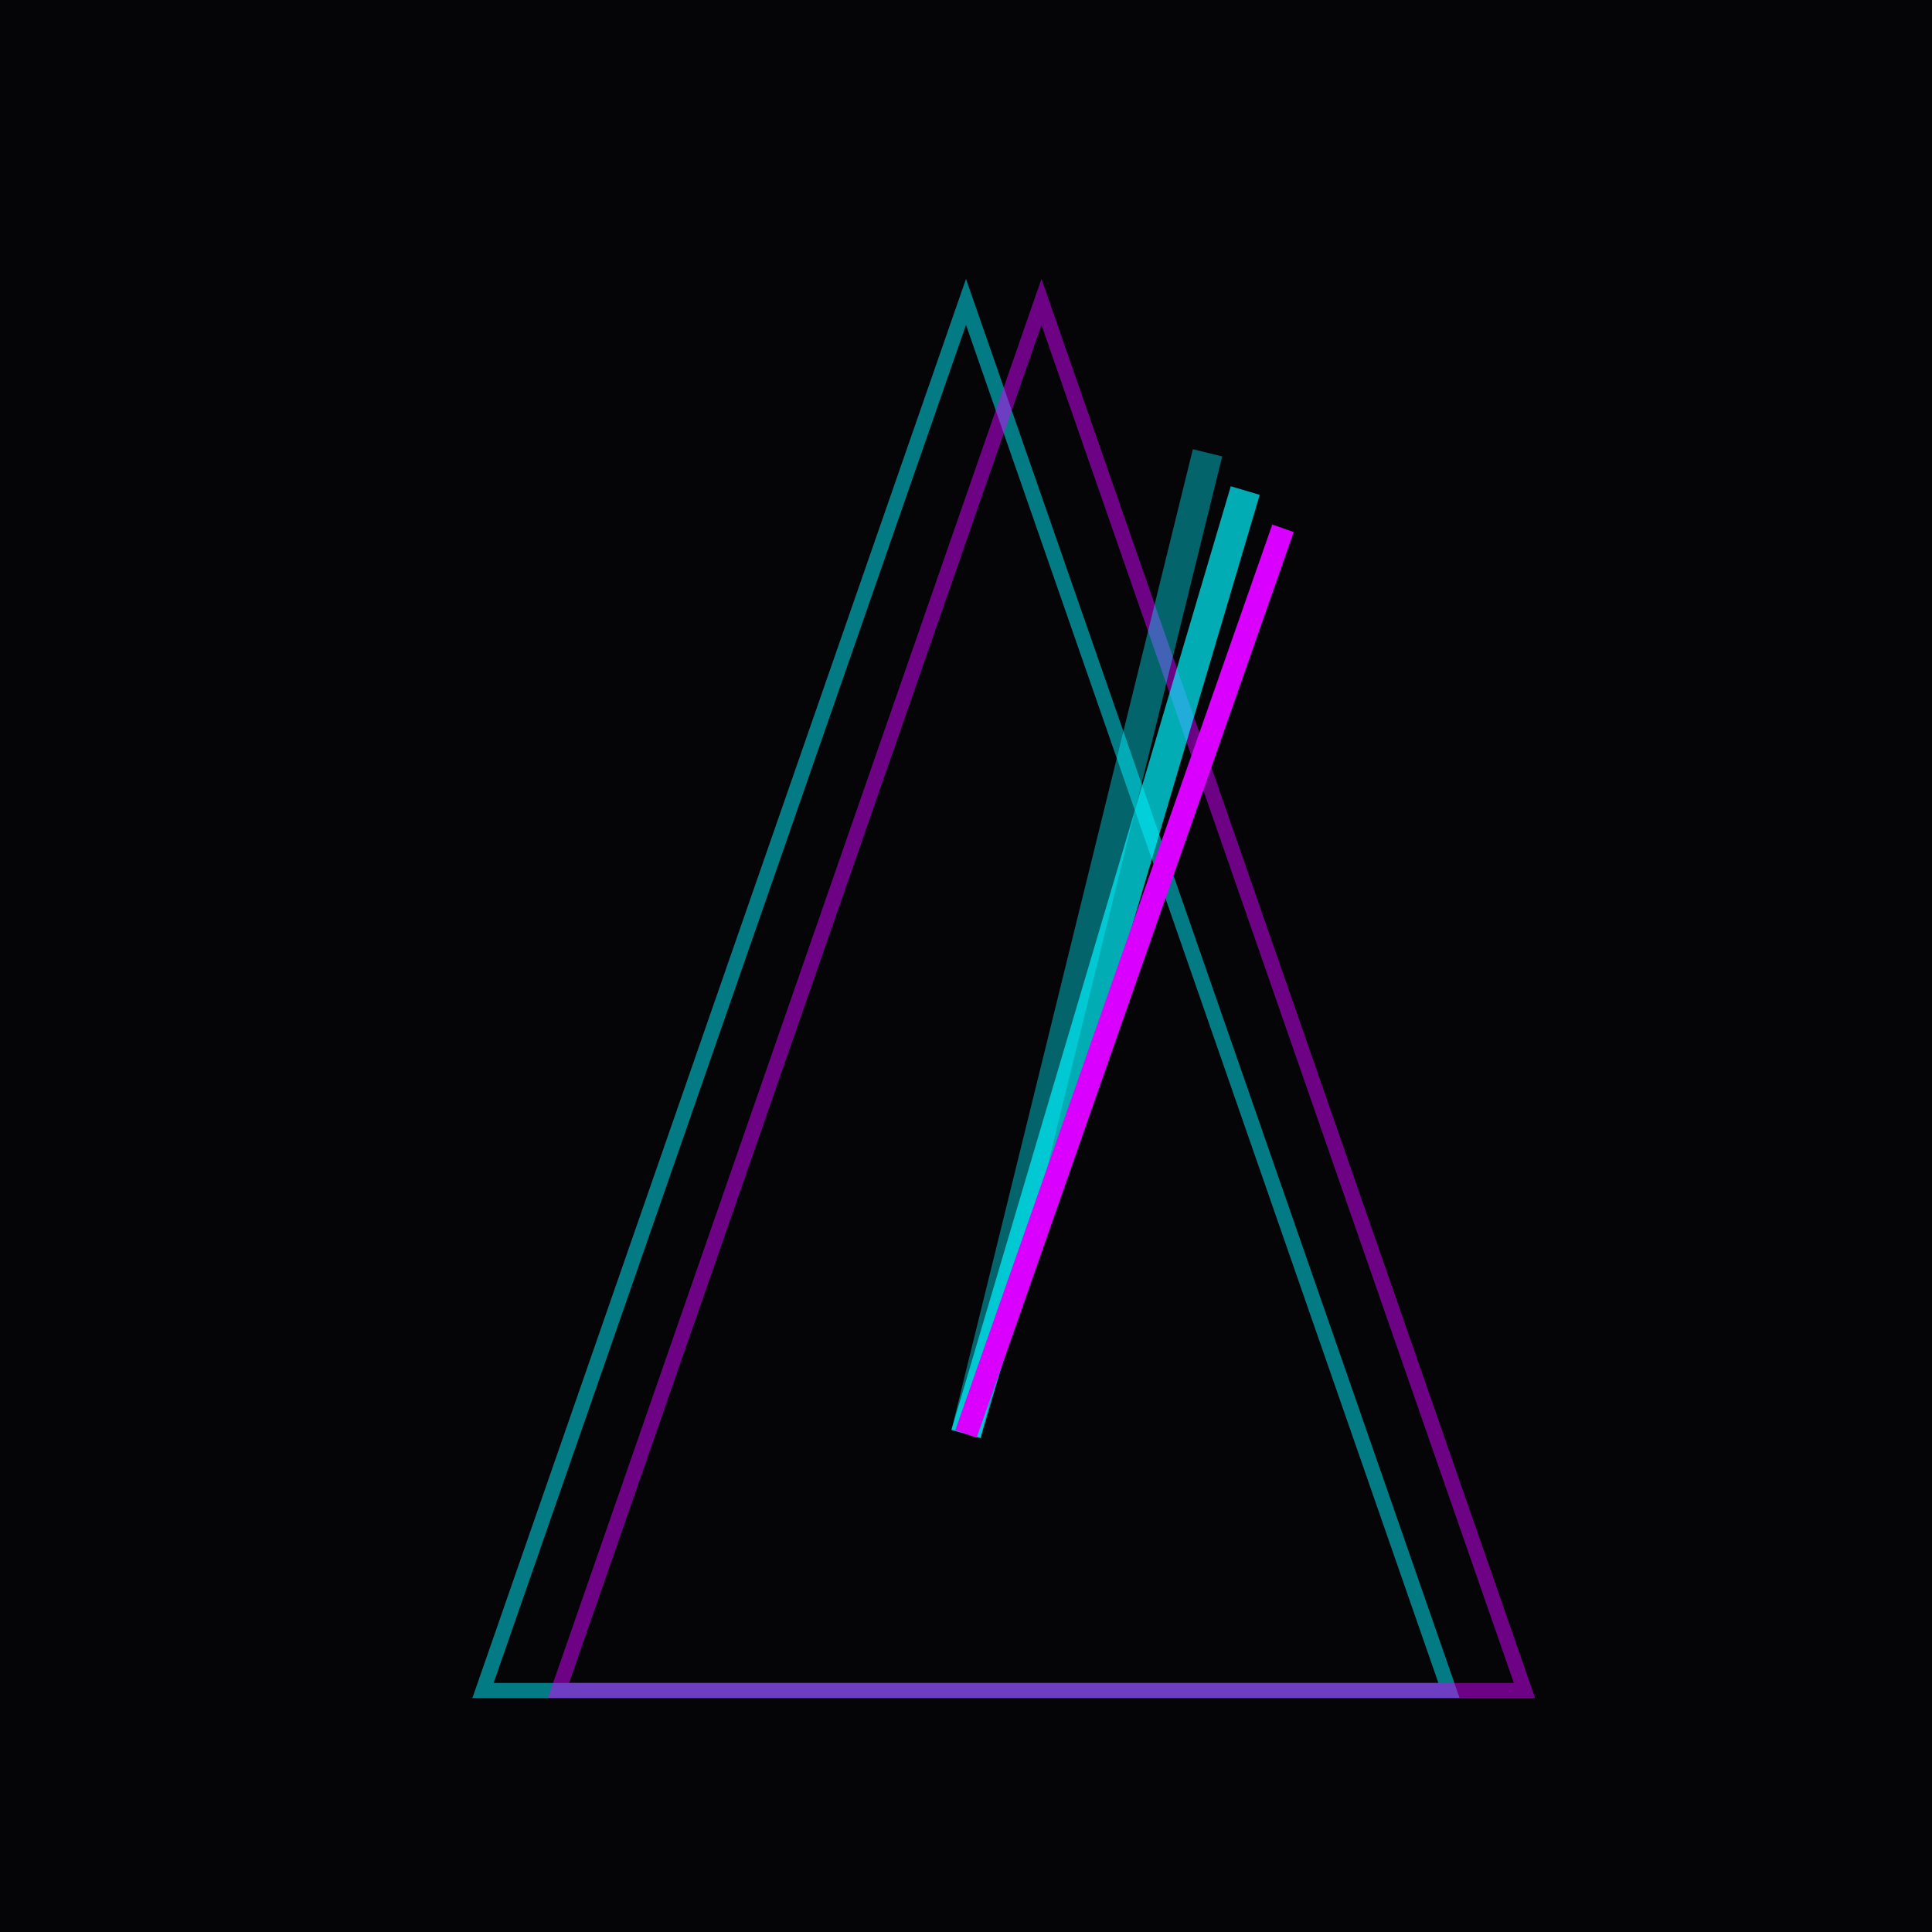
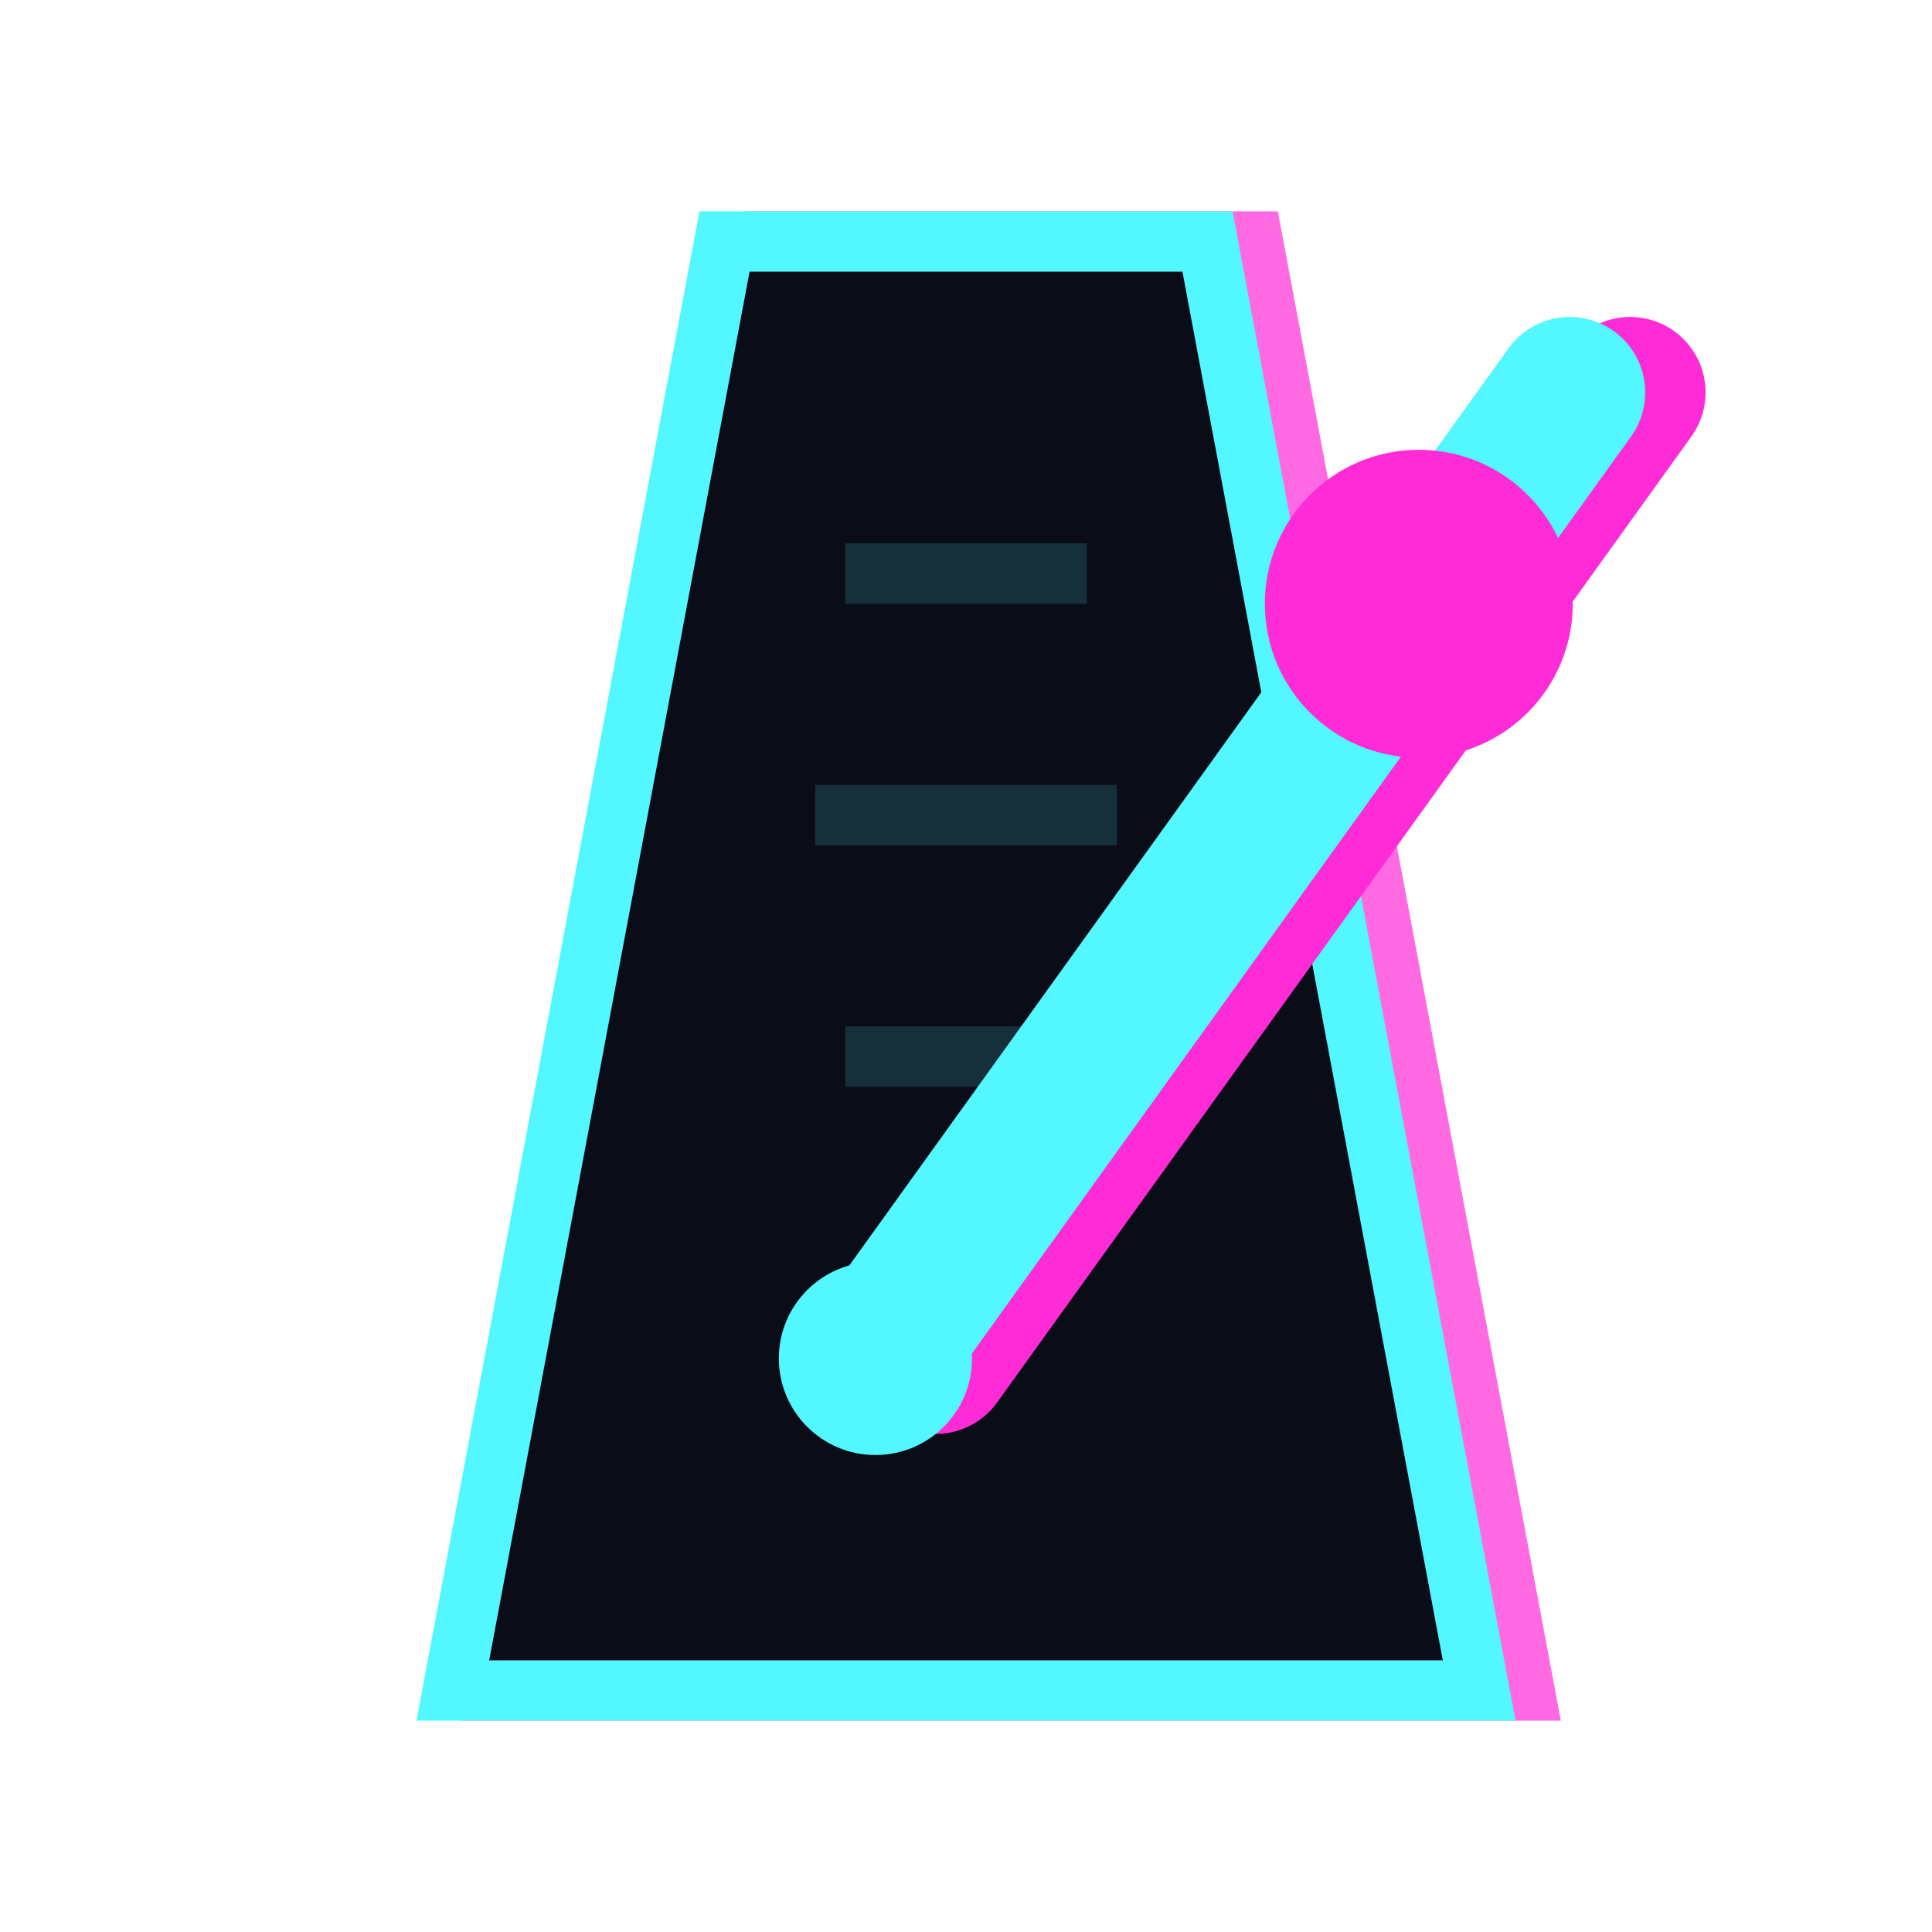
- <svg xmlns="http://www.w3.org/2000/svg" viewBox="0 0 512 512">
-   <rect width="512" height="512" fill="#050508" />
-   <path d="M128 448 L384 448 L256 80 Z" fill="none" stroke="#00f3ff" stroke-width="4" stroke-opacity="0.5" />
-   <path d="M138 448 L394 448 L266 80 Z" fill="none" stroke="#d900ff" stroke-width="4" stroke-opacity="0.5" transform="translate(10, 0)" />
-   <line x1="256" y1="380" x2="320" y2="120" stroke="#00f3ff" stroke-width="8" opacity="0.4" />
-   <line x1="256" y1="380" x2="330" y2="130" stroke="#00f3ff" stroke-width="8" opacity="0.7" />
-   <line x1="256" y1="380" x2="340" y2="140" stroke="#d900ff" stroke-width="6" />
+ <svg xmlns="http://www.w3.org/2000/svg" viewBox="0 0 64 64">
+   <path fill="none" stroke="#ff2bd6" stroke-opacity=".7" stroke-width="2" d="M25.5 8H41.5L50.5 56H16.5Z" />
+   <path fill="#0a0d18" stroke="#52f7ff" stroke-width="2" d="M24 8H40L49 56H15Z" />
+   <path fill="#52f7ff" fill-opacity=".15" d="M28 18h8v2h-8zm-1 8h10v2H27zm1 8h8v2h-8z" />
+   <path stroke="#ff2bd6" stroke-linecap="round" stroke-width="5" d="M31 45 54 13" />
+   <path stroke="#52f7ff" stroke-linecap="round" stroke-width="5" d="M29 45 52 13" />
+   <circle cx="29" cy="45" r="3.2" fill="#52f7ff" />
+   <circle cx="47" cy="20" r="5.1" fill="#ff2bd6" />
</svg>
